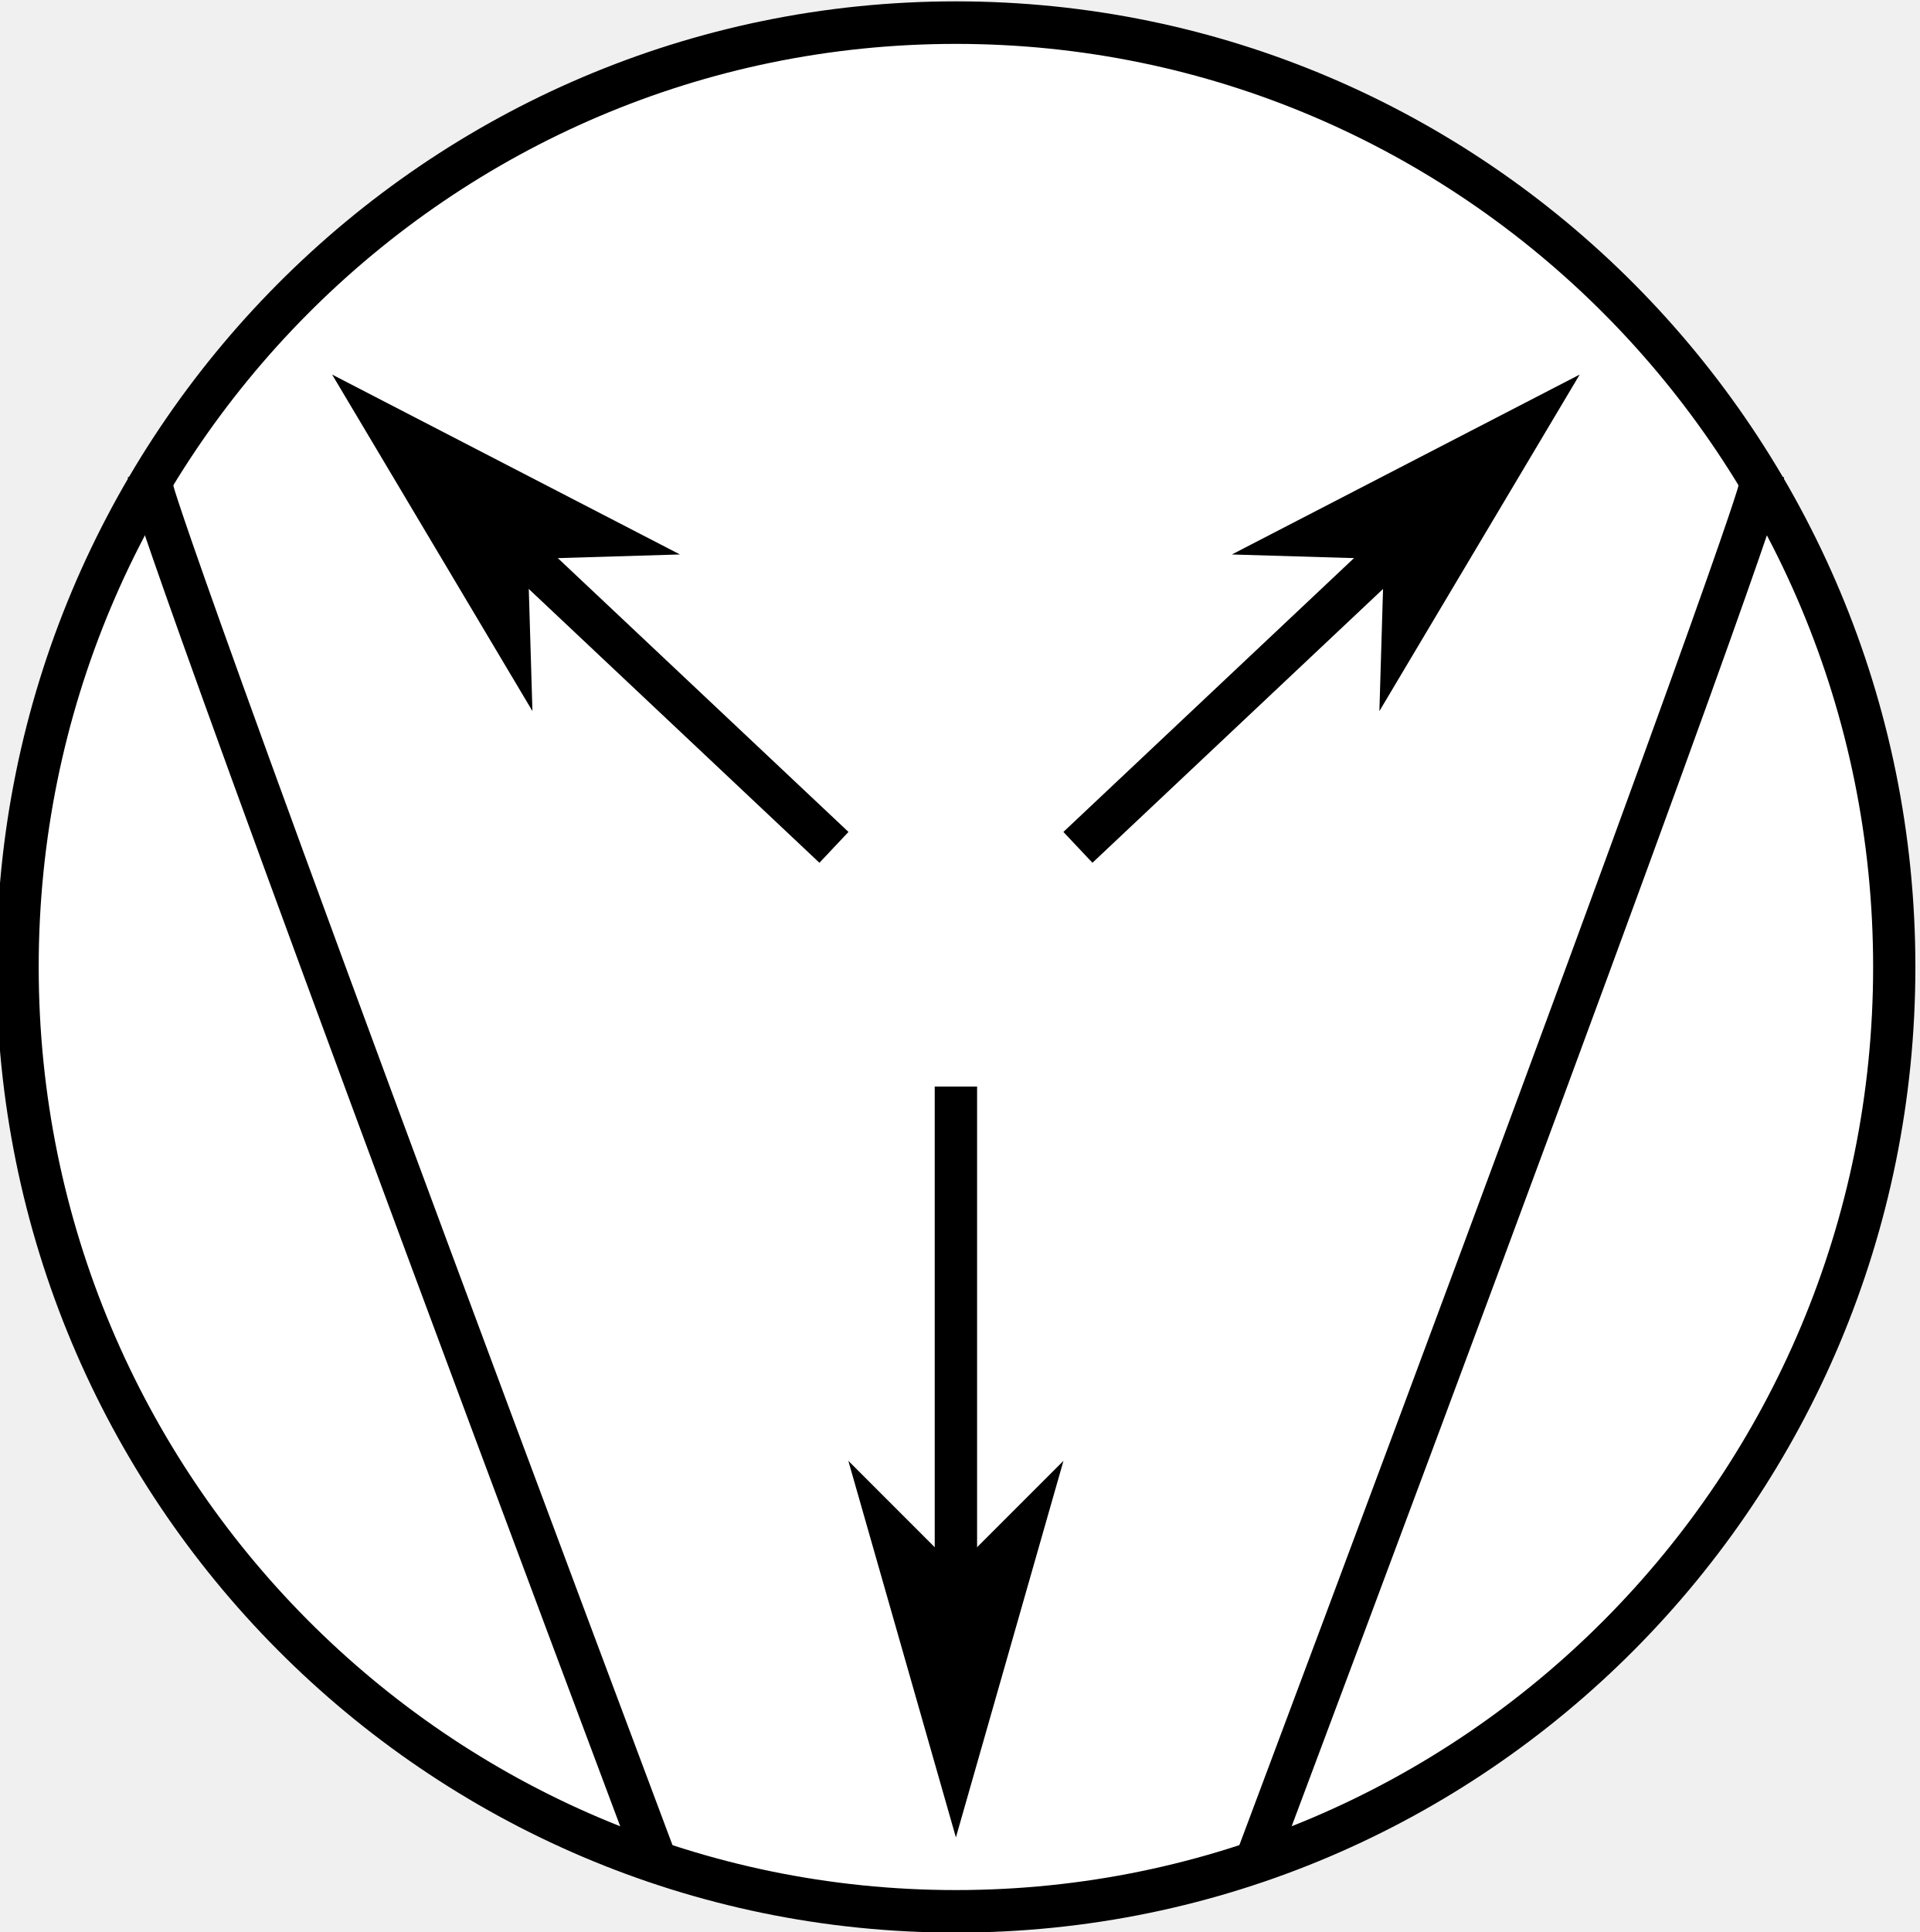
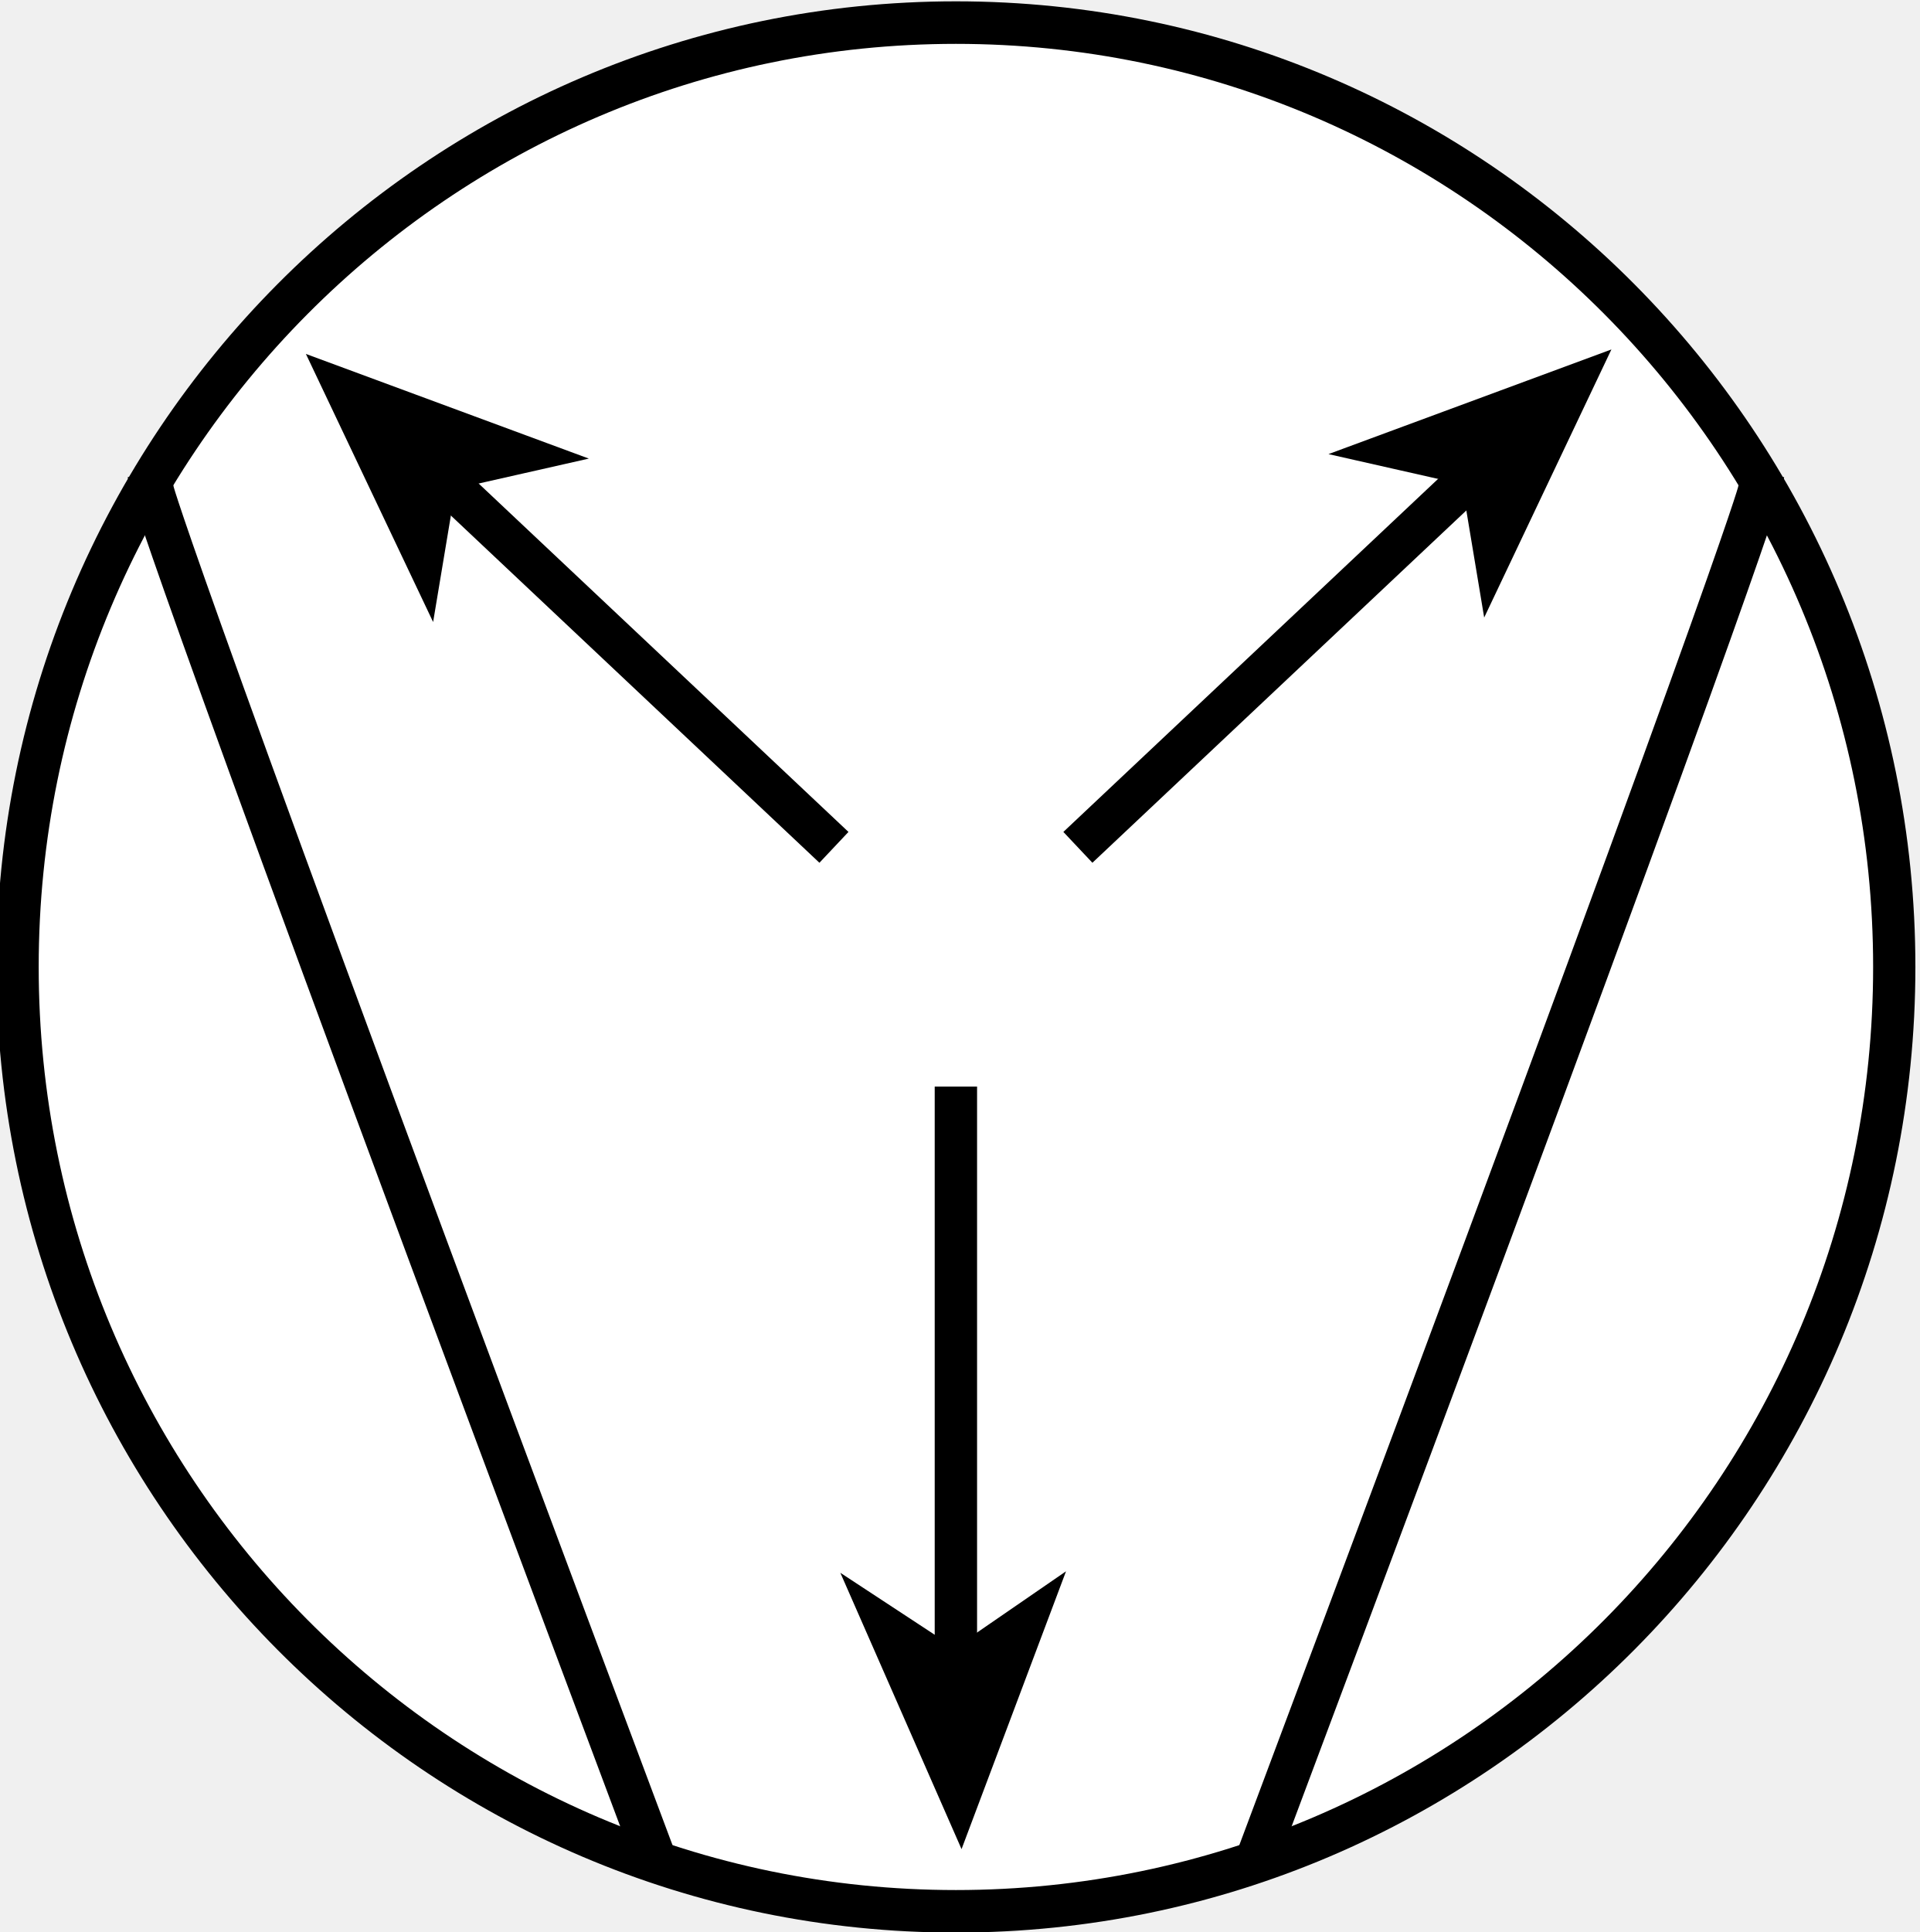
<svg xmlns="http://www.w3.org/2000/svg" width="41.969" height="42.229" id="svg4102" version="1.1">
  <defs id="defs4104">
    <marker orient="auto" refY="0" refX="0" id="Arrow1Mend" style="overflow:visible">
      <path id="path5043" d="M 0,0 L 5,-5 L -12.5,0 L 5,5 L 0,0 z" style="fill-rule:evenodd;stroke:#000000;stroke-width:1pt;marker-start:none" transform="matrix(-0.4,0,0,-0.4,-4,0)" />
    </marker>
    <marker orient="auto" refY="0" refX="0" id="marker6949" style="overflow:visible">
      <path id="path6951" d="M 0,0 L 5,-5 L -12.5,0 L 5,5 L 0,0 z" style="fill-rule:evenodd;stroke:#000000;stroke-width:1pt;marker-start:none" transform="matrix(-0.4,0,0,-0.4,-4,0)" />
    </marker>
    <marker orient="auto" refY="0" refX="0" id="marker6953" style="overflow:visible">
      <path id="path6955" d="M 0,0 L 5,-5 L -12.5,0 L 5,5 L 0,0 z" style="fill-rule:evenodd;stroke:#000000;stroke-width:1pt;marker-start:none" transform="matrix(-0.4,0,0,-0.4,-4,0)" />
    </marker>
    <marker orient="auto" refY="0" refX="0" id="Arrow1Mend-3" style="overflow:visible">
      <path id="path5043-6" d="M 0,0 L 5,-5 L -12.5,0 L 5,5 L 0,0 z" style="fill-rule:evenodd;stroke:#000000;stroke-width:1pt;marker-start:none" transform="matrix(-0.4,0,0,-0.4,-4,0)" />
    </marker>
    <marker orient="auto" refY="0" refX="0" id="marker7264" style="overflow:visible">
      <path id="path7266" d="M 0,0 L 5,-5 L -12.5,0 L 5,5 L 0,0 z" style="fill-rule:evenodd;stroke:#000000;stroke-width:1pt;marker-start:none" transform="matrix(-0.4,0,0,-0.4,-4,0)" />
    </marker>
    <marker orient="auto" refY="0" refX="0" id="marker7268" style="overflow:visible">
      <path id="path7270" d="M 0,0 L 5,-5 L -12.5,0 L 5,5 L 0,0 z" style="fill-rule:evenodd;stroke:#000000;stroke-width:1pt;marker-start:none" transform="matrix(-0.4,0,0,-0.4,-4,0)" />
    </marker>
  </defs>
  <g id="layer1" transform="translate(-18.16406,-5.664062)">
-     <g id="g7349">
-       <g transform="matrix(0,1.25,1.25,0,-174.4714,-1029.796)" id="icon_ion_pump">
-         <path style="fill:#ffffff;fill-opacity:1;fill-rule:evenodd;stroke:#000000;stroke-width:1.351;stroke-linecap:round;stroke-linejoin:round;stroke-miterlimit:4;stroke-opacity:1;stroke-dasharray:none;stroke-dashoffset:0" id="path5631" d="M 200,214.094 C 200,230.663 186.569,244.094 170,244.094 C 153.431,244.094 140,230.663 140,214.094 C 140,197.526 153.431,184.094 170,184.094 C 186.569,184.094 200,197.526 200,214.094 z" transform="matrix(0,0.5470495,-0.5504363,0,963.1219,77.82869)" />
-       </g>
-       <path transform="matrix(0,1.25,1.25,0,-174.4714,-1029.796)" id="path5637" d="M 847.368,170.827 L 859.037,170.827" style="fill:none;stroke:#000000;stroke-width:0.741;stroke-linecap:butt;stroke-linejoin:miter;stroke-miterlimit:4;stroke-opacity:1;stroke-dasharray:none;marker-end:url(#Arrow1Mend)" />
-       <path transform="matrix(0,1.25,1.25,0,-174.4714,-1029.796)" id="path5639" d="M 843.185,172.961 L 835.919,180.674" style="fill:none;stroke:#000000;stroke-width:0.741;stroke-linecap:butt;stroke-linejoin:miter;stroke-miterlimit:4;stroke-opacity:1;stroke-dasharray:none;marker-end:url(#Arrow1Mend)">
+     <g id="icon_ion_pump">
+       <path transform="matrix(0.6838119,0,0,-0.6880454,-77.18552,174.1058)" d="m 200,214.094 a 30,30 0 1 1 -60,0 30,30 0 1 1 60,0 z" id="path5631" style="fill:#ffffff;fill-opacity:1;fill-rule:evenodd;stroke:#000000;stroke-width:1.351;stroke-linecap:round;stroke-linejoin:round;stroke-miterlimit:4;stroke-opacity:1;stroke-dasharray:none;stroke-dashoffset:0" />
+       <path id="path5637" d="m 39.062,29.414 0,14.587" style="fill:none;stroke:#000000;stroke-width:0.926;stroke-linecap:butt;stroke-linejoin:miter;stroke-miterlimit:4;stroke-opacity:1;stroke-dasharray:none;marker-end:none" />
+       <path id="path5639" d="m 41.729,24.185 9.642,-9.082" style="fill:none;stroke:#000000;stroke-width:0.926;stroke-linecap:butt;stroke-linejoin:miter;stroke-miterlimit:4;stroke-opacity:1;stroke-dasharray:none;marker-end:none">
        </path>
-       <path transform="matrix(0,1.25,1.25,0,-174.4714,-1029.796)" id="path5641" d="M 843.185,168.694 L 835.919,160.98" style="fill:none;stroke:#000000;stroke-width:0.741;stroke-linecap:butt;stroke-linejoin:miter;stroke-miterlimit:4;stroke-opacity:1;stroke-dasharray:none;marker-end:url(#Arrow1Mend)" />
-       <path transform="matrix(0,1.25,1.25,0,-174.4714,-1029.796)" style="fill:none;stroke:#000000;stroke-width:0.741;stroke-linecap:square;stroke-linejoin:miter;stroke-miterlimit:4;stroke-opacity:1;stroke-dasharray:none" d="M 860.716,165.506 C 838.405,157.139 836.985,156.79 836.985,156.79" id="path4955-2-5-8-6" />
-       <path transform="matrix(0,1.25,1.25,0,-174.4714,-1029.796)" style="fill:none;stroke:#000000;stroke-width:0.741;stroke-linecap:square;stroke-linejoin:miter;stroke-miterlimit:4;stroke-opacity:1;stroke-dasharray:none" d="M 860.716,176.149 C 838.405,184.515 836.985,184.864 836.985,184.864" id="path4955-8-3-5-8-0" />
+       <path id="path5641" d="m 36.396,24.185 -9.642,-9.082" style="fill:none;stroke:#000000;stroke-width:0.926;stroke-linecap:butt;stroke-linejoin:miter;stroke-miterlimit:4;stroke-opacity:1;stroke-dasharray:none;marker-end:none" />
+       <path style="fill:none;stroke:#000000;stroke-width:0.927;stroke-linecap:square;stroke-linejoin:miter;stroke-miterlimit:4;stroke-opacity:1;stroke-dasharray:none" d="M 32.411,46.099 C 21.952,18.21 21.516,16.435 21.516,16.435" id="path4955-2-5-8-6" />
+       <path style="fill:none;stroke:#000000;stroke-width:0.927;stroke-linecap:square;stroke-linejoin:miter;stroke-miterlimit:4;stroke-opacity:1;stroke-dasharray:none" d="M 45.714,46.099 C 56.173,18.21 56.609,16.435 56.609,16.435" id="path4955-8-3-5-8-0" />
+       <path id="path10252" d="m 27.618,16.312 -0.216,1.295 -1.572,-3.312 3.453,1.277 -1.07,0.242 z" style="fill:#000000;fill-opacity:1;stroke:#000000;stroke-width:1px;stroke-linecap:butt;stroke-linejoin:miter;stroke-opacity:1" />
+       <path id="path10252-1" d="m 50.627,16.214 0.216,1.295 1.572,-3.312 -3.453,1.277 1.07,0.242 z" style="fill:#000000;fill-opacity:1;stroke:#000000;stroke-width:1px;stroke-linecap:butt;stroke-linejoin:miter;stroke-opacity:1" />
+       <path id="path10252-1-2" d="m 39.36,42.068 1.081,-0.744 -1.291,3.432 -1.479,-3.371 0.917,0.602 z" style="fill:#000000;fill-opacity:1;stroke:#000000;stroke-width:1px;stroke-linecap:butt;stroke-linejoin:miter;stroke-opacity:1" />
    </g>
  </g>
</svg>
